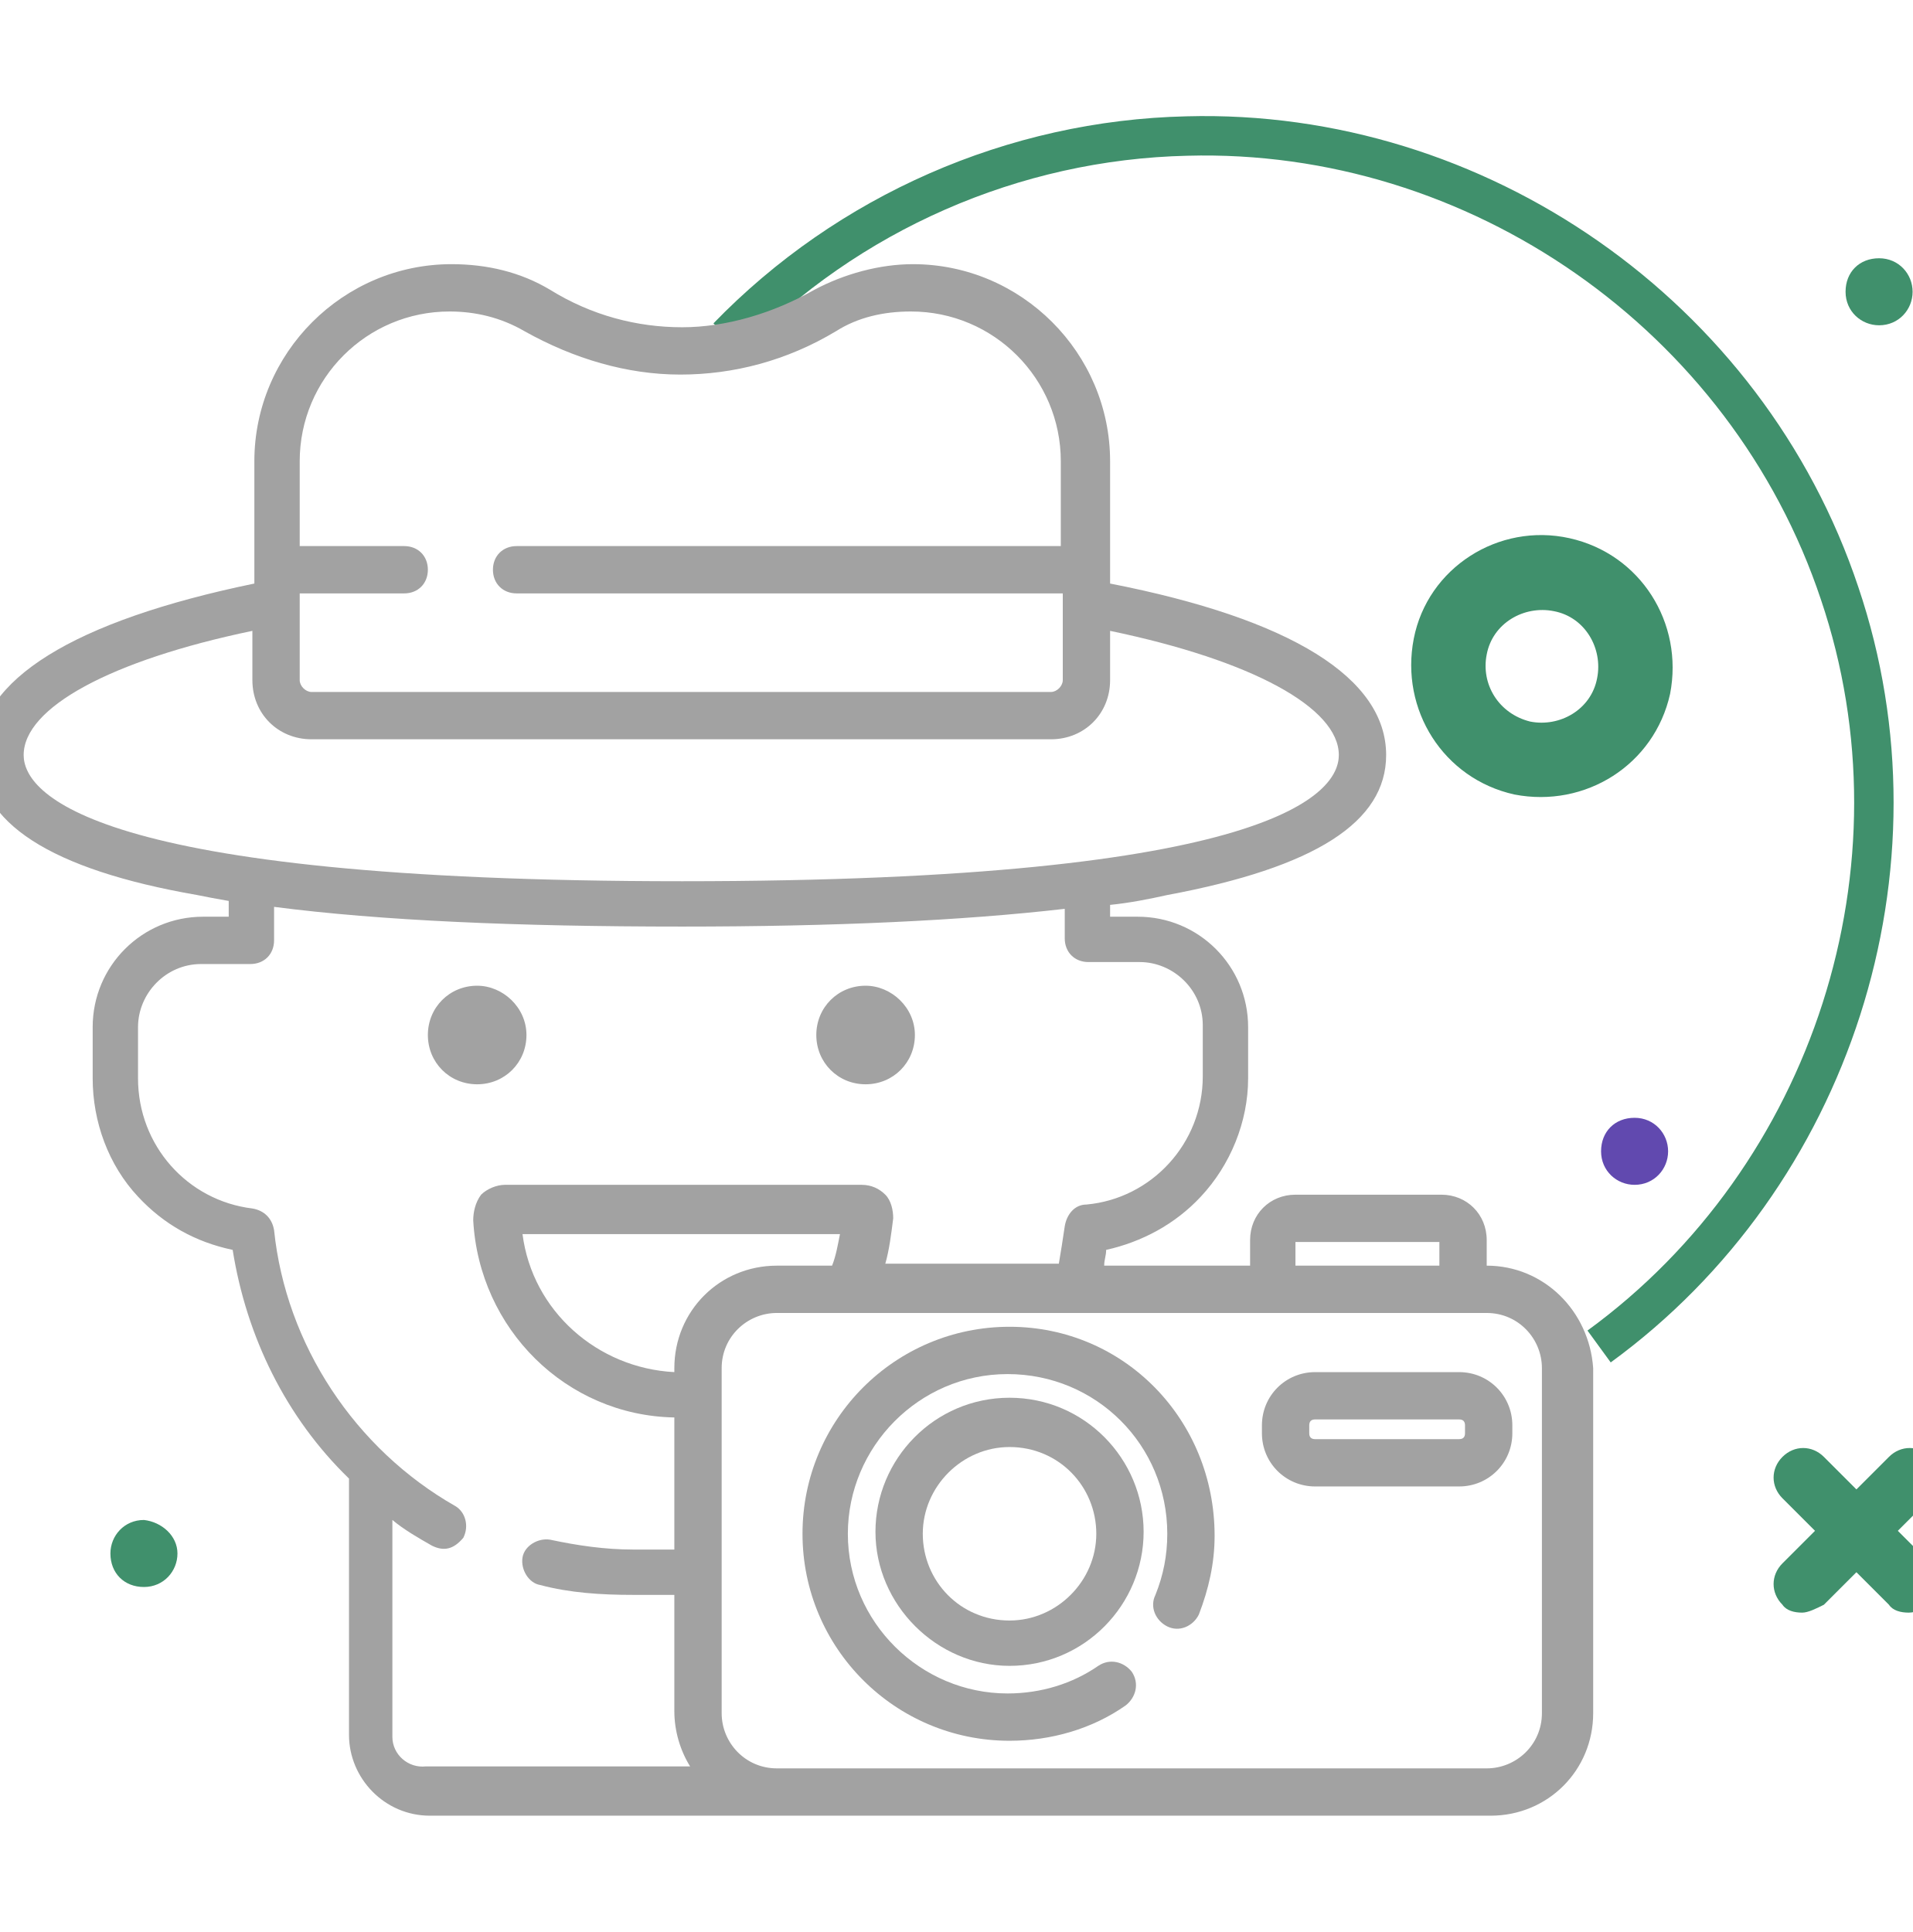
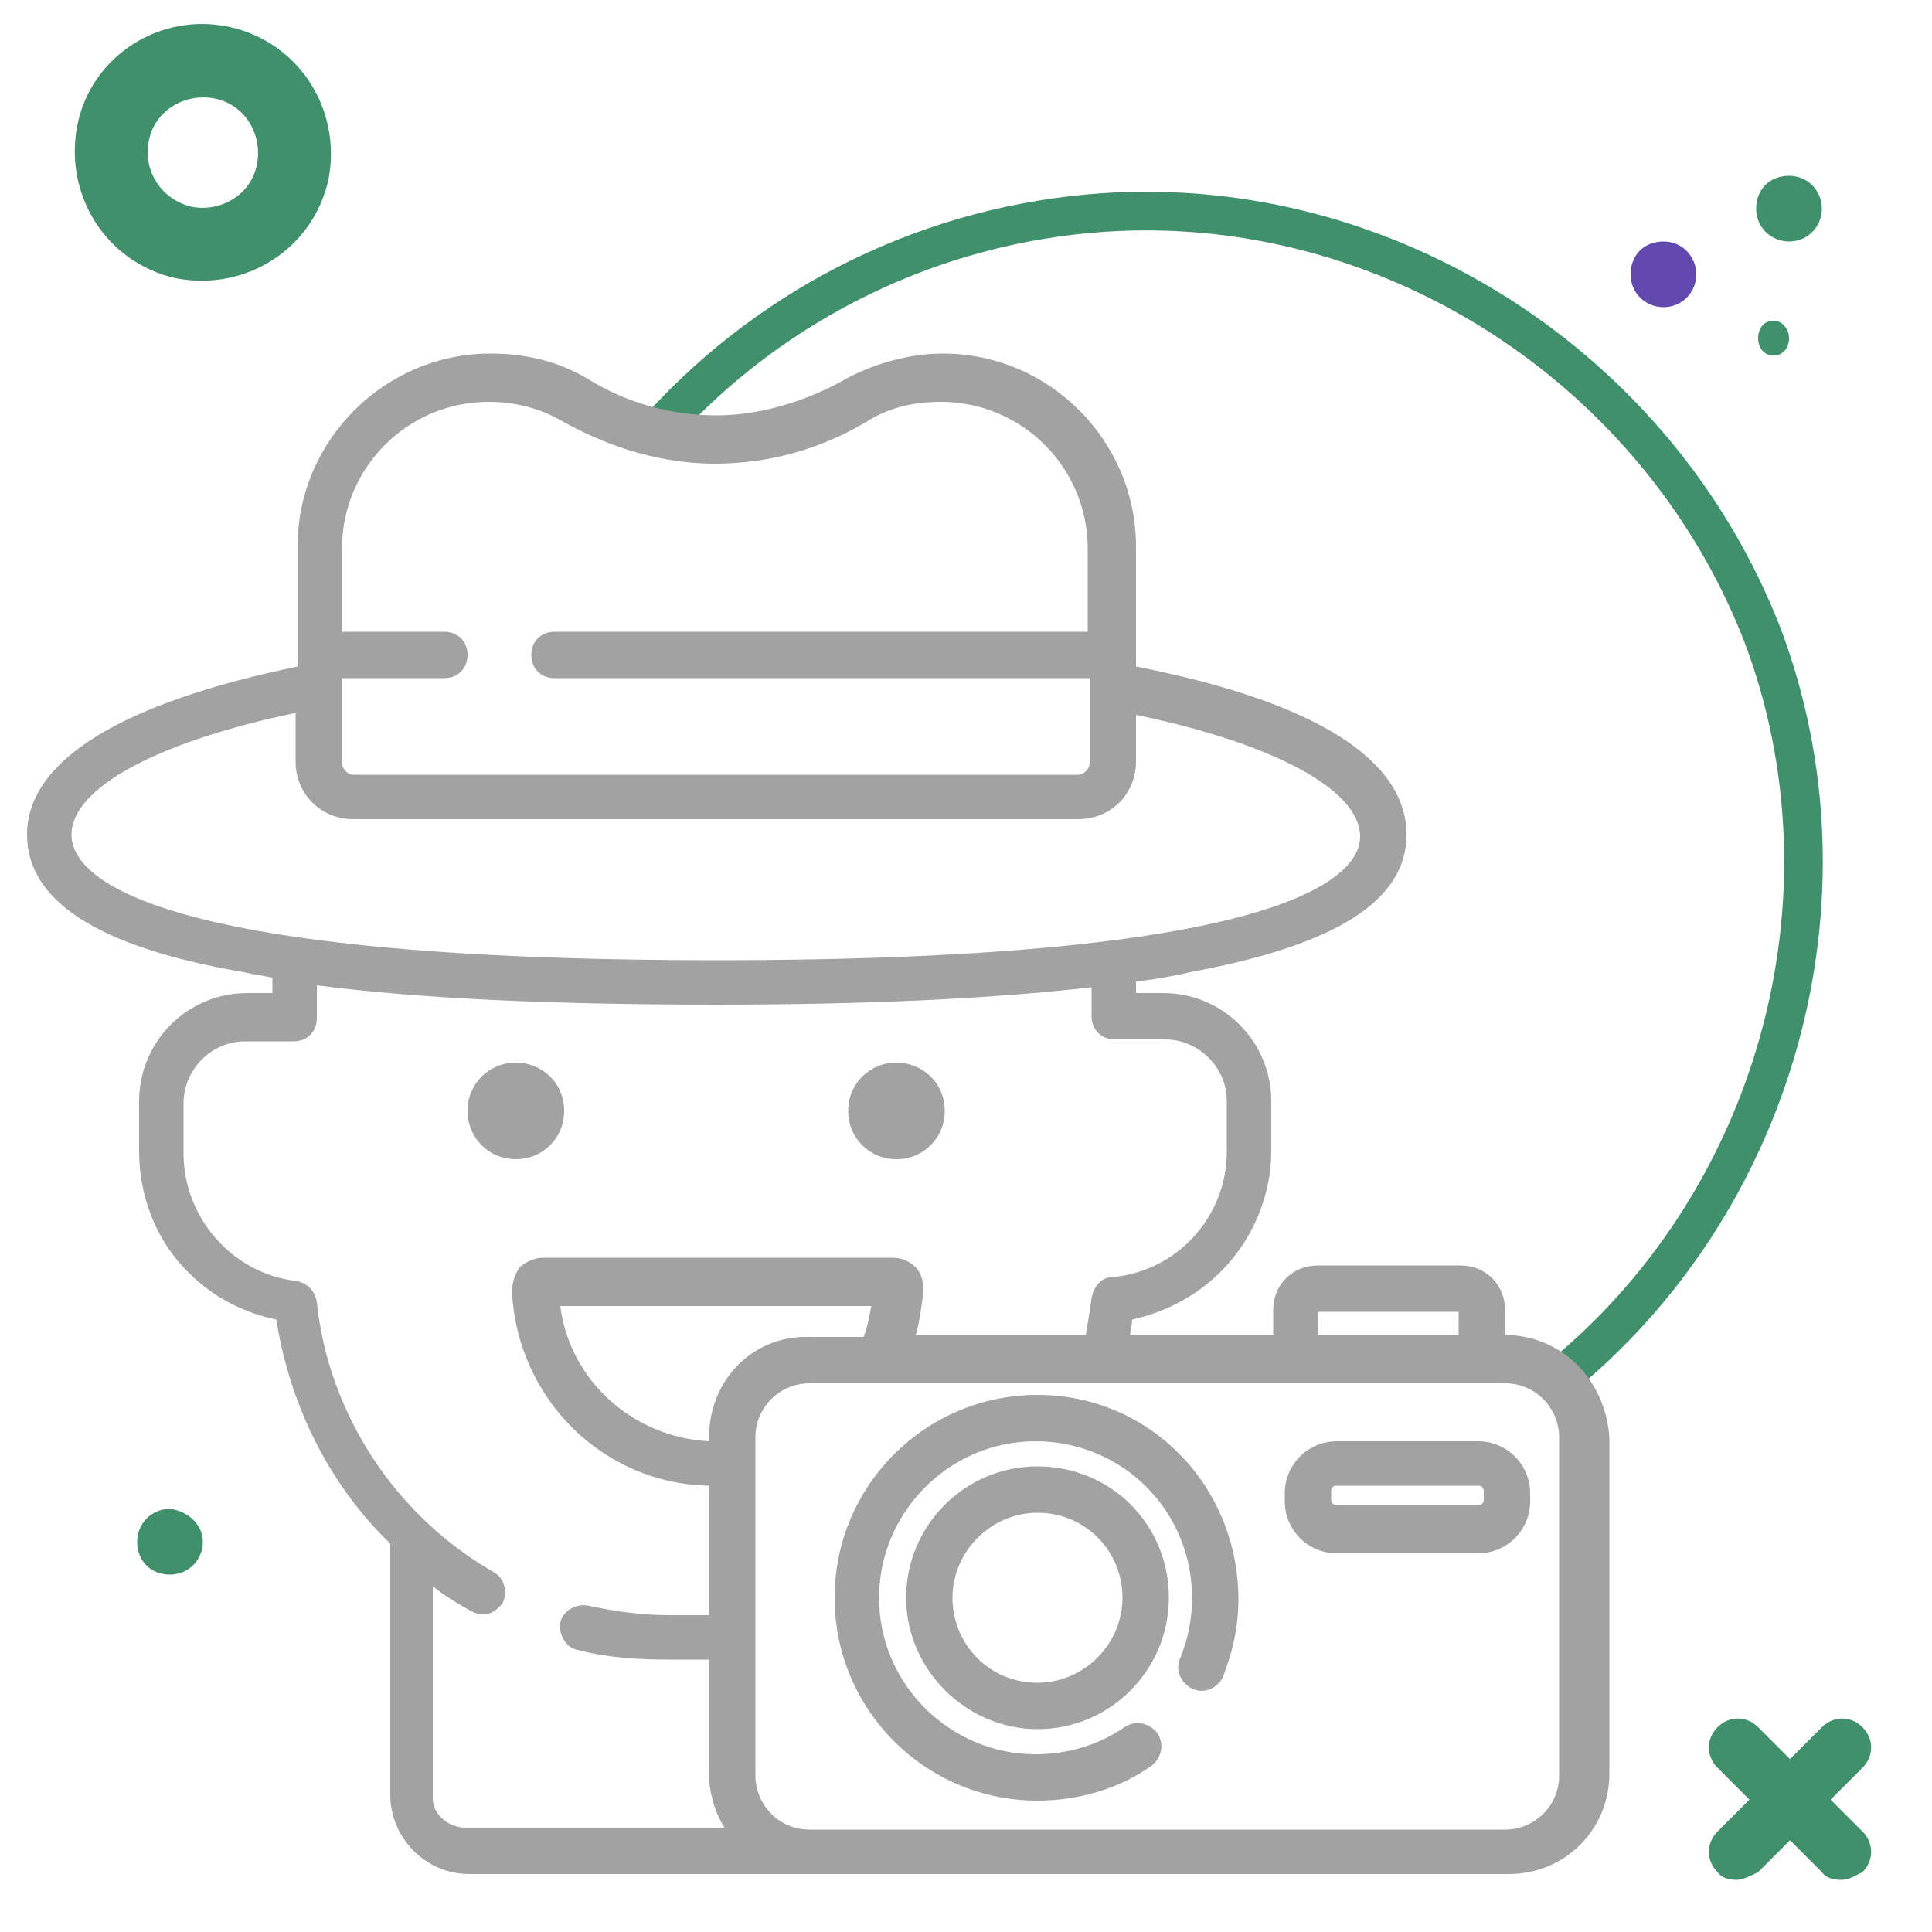
- <svg xmlns="http://www.w3.org/2000/svg" version="1.1" id="Layer_1" x="0px" y="0px" viewBox="0 0 97 98" style="enable-background:new 0 0 97 98;" xml:space="preserve">
+ <svg xmlns="http://www.w3.org/2000/svg" version="1.1" id="Layer_1" x="0px" y="0px" viewBox="0 0 100 100" style="enable-background:new 0 0 100 100;" xml:space="preserve">
  <style type="text/css">
	.st0{fill:none;stroke:#40906C;stroke-width:2;stroke-miterlimit:10;}
	.st1{fill:#A2A2A2;}
	.st2{fill:#40906C;}
	.st3{fill:#6149AF;}
</style>
+   <path class="st0" d="M80.5,71.5c11.4-9.1,15.9-25,10.7-38.7C85.8,19,71.8,10,57.1,11c-8.8,0.6-17,4.6-22.9,11.1" />
  <g>
-     <path class="st0" d="M81.1,68.3C92.9,59.7,98,44,93.3,30.1C88.6,16,74.9,6.5,60.2,6.9C51.4,7.1,43,10.8,36.9,17.1" />
-     <g>
-       <path class="st1" d="M26.7,52.5c0,1.4-1.1,2.5-2.5,2.5c-1.4,0-2.5-1.1-2.5-2.5c0-1.4,1.1-2.5,2.5-2.5C25.5,50,26.7,51.1,26.7,52.5    z" />
-       <path class="st1" d="M46.4,52.5c0,1.4-1.1,2.5-2.5,2.5c-1.4,0-2.5-1.1-2.5-2.5c0-1.4,1.1-2.5,2.5-2.5C45.2,50,46.4,51.1,46.4,52.5    z" />
-       <path class="st1" d="M75.4,64.2v-1.3c0-1.3-1-2.3-2.3-2.3h-7.4c-1.3,0-2.3,1-2.3,2.3v1.3h-7.4c0-0.3,0.1-0.5,0.1-0.8    c1.8-0.4,3.5-1.3,4.8-2.7c1.5-1.6,2.4-3.8,2.4-6v-2.6c0-3.1-2.5-5.6-5.6-5.6h-1.4v-0.6c1-0.1,2-0.3,2.9-0.5    c7.5-1.4,11.1-3.7,11.1-7.1c0-3.9-4.8-6.9-14-8.7v-6.2c0-5.5-4.5-10-10-10c-1.7,0-3.5,0.5-5,1.3c-2.1,1.2-4.5,1.9-6.7,1.9h0    c-2.3,0-4.6-0.6-6.7-1.9c-1.5-0.9-3.2-1.3-5-1.3c-5.5,0-10,4.5-10,10v6.2c-9.2,1.9-14,4.9-14,8.7c0,3.4,3.6,5.8,11.1,7.1    c0.5,0.1,1,0.2,1.6,0.3v0.8h-1.3c-3.1,0-5.6,2.5-5.6,5.6v2.6c0,2.2,0.8,4.4,2.3,6c1.3,1.4,2.9,2.3,4.8,2.7    c0.7,4.4,2.7,8.5,5.9,11.6v13c0,2.2,1.8,4.1,4.1,4.1h53.8c2.9,0,5.2-2.3,5.2-5.2V69.4C80.6,66.5,78.3,64.2,75.4,64.2z M65.8,63H73    v1.2h-7.3V63z M22.8,15.8c1.3,0,2.6,0.3,3.8,1c2.5,1.4,5.2,2.2,7.9,2.2h0c2.7,0,5.4-0.7,7.9-2.2c1.1-0.7,2.4-1,3.8-1    c4.2,0,7.6,3.4,7.6,7.6v4.3H26.2c-0.7,0-1.2,0.5-1.2,1.2s0.5,1.2,1.2,1.2h27.7v4.4c0,0.3-0.3,0.6-0.6,0.6H15.8    c-0.3,0-0.6-0.3-0.6-0.6v-4.4h5.3c0.7,0,1.2-0.5,1.2-1.2s-0.5-1.2-1.2-1.2h-5.3v-4.3C15.2,19.2,18.6,15.8,22.8,15.8z M1.2,38.3    c0-2.4,4.4-4.8,11.6-6.3v2.5c0,1.7,1.3,3,3,3h37.5c1.7,0,3-1.3,3-3V32c7.2,1.5,11.6,3.9,11.6,6.3c0,1.9-3.2,6.4-33.3,6.4    S1.2,40.2,1.2,38.3z M19.9,88.1v-11c0.6,0.5,1.3,0.9,2,1.3c0.6,0.3,1.1,0.2,1.6-0.4c0.3-0.6,0.1-1.3-0.4-1.6    c-5.1-2.9-8.6-8.2-9.2-14c-0.1-0.6-0.5-1-1.1-1.1C9.5,60.9,7,58.1,7,54.7v-2.6c0-1.7,1.4-3.2,3.2-3.2h2.5c0.7,0,1.2-0.5,1.2-1.2    v-1.7c5.4,0.7,12.3,1,20.7,1c7.7,0,14.2-0.3,19.4-0.9v1.5c0,0.7,0.5,1.2,1.2,1.2h2.6c1.7,0,3.2,1.4,3.2,3.2v2.6    c0,3.4-2.6,6.2-5.9,6.5c-0.6,0-1,0.5-1.1,1.1c-0.1,0.7-0.2,1.3-0.3,1.9h-8.8c0.2-0.7,0.3-1.5,0.4-2.3c0-0.4-0.1-0.9-0.4-1.2    c-0.3-0.3-0.7-0.5-1.2-0.5H25.6c-0.4,0-0.9,0.2-1.2,0.5C24.1,61,24,61.5,24,61.9c0.3,5.5,4.7,9.9,10.2,10v6.7h-2.1    c-1.4,0-2.8-0.2-4.2-0.5c-0.6-0.1-1.3,0.3-1.4,0.9c-0.1,0.6,0.3,1.3,0.9,1.4c1.5,0.4,3.1,0.5,4.7,0.5h2.1v5.9c0,1,0.3,2,0.8,2.8    H21.6C20.7,89.7,19.9,89,19.9,88.1z M34.2,69.4v0.2c-3.9-0.2-7.2-3.1-7.7-7h16.1c-0.1,0.5-0.2,1.1-0.4,1.6h-2.8    C36.5,64.2,34.2,66.5,34.2,69.4z M78.2,86.9c0,1.6-1.3,2.8-2.8,2.8h-36c-1.6,0-2.8-1.3-2.8-2.8V69.4c0-1.6,1.3-2.8,2.8-2.8h36    c1.6,0,2.8,1.3,2.8,2.8V86.9z" />
-       <path class="st1" d="M51.2,70.9c-3.8,0-6.8,3.1-6.8,6.8s3.1,6.8,6.8,6.8c3.8,0,6.8-3.1,6.8-6.8S55,70.9,51.2,70.9z M51.2,82.2    c-2.5,0-4.4-2-4.4-4.4s2-4.4,4.4-4.4c2.5,0,4.4,2,4.4,4.4S53.6,82.2,51.2,82.2z" />
-       <path class="st1" d="M51.2,67.3c-5.8,0-10.5,4.7-10.5,10.5s4.7,10.5,10.5,10.5c2.1,0,4.2-0.6,5.9-1.8c0.5-0.4,0.7-1.1,0.3-1.7    c-0.4-0.5-1.1-0.7-1.7-0.3c-1.3,0.9-2.9,1.4-4.6,1.4c-4.4,0-8.1-3.6-8.1-8.1c0-4.4,3.6-8.1,8.1-8.1s8.1,3.6,8.1,8.1    c0,1.1-0.2,2.1-0.6,3.1c-0.3,0.6,0,1.3,0.6,1.6c0.6,0.3,1.3,0,1.6-0.6c0.5-1.3,0.8-2.6,0.8-4C61.6,72,57,67.3,51.2,67.3z" />
-       <path class="st1" d="M74,69.6h-7.3c-1.5,0-2.7,1.2-2.7,2.7v0.4c0,1.5,1.2,2.7,2.7,2.7H74c1.5,0,2.7-1.2,2.7-2.7v-0.4    C76.7,70.8,75.5,69.6,74,69.6z M74.3,72.7c0,0.2-0.1,0.3-0.3,0.3h-7.3c-0.2,0-0.3-0.1-0.3-0.3v-0.4c0-0.2,0.1-0.3,0.3-0.3H74    c0.2,0,0.3,0.1,0.3,0.3V72.7z" />
-     </g>
-     <path class="st2" d="M97,14.8c0,0.9-0.7,1.7-1.7,1.7c-0.9,0-1.7-0.7-1.7-1.7s0.7-1.7,1.7-1.7C96.3,13.1,97,13.9,97,14.8z" />
-     <path class="st2" d="M9,78.8c0,0.9-0.7,1.7-1.7,1.7s-1.7-0.7-1.7-1.7c0-0.9,0.7-1.7,1.7-1.7C8.2,77.2,9,77.9,9,78.8z" />
-     <path class="st2" d="M79.6,27.3c3.6,0.8,5.8,4.3,5.1,7.9c-0.8,3.6-4.3,5.8-7.9,5.1c-3.6-0.8-5.8-4.3-5.1-7.9S76,26.5,79.6,27.3z    M77.6,36.6c1.5,0.3,3.1-0.6,3.4-2.2c0.3-1.5-0.6-3.1-2.2-3.4c-1.5-0.3-3.1,0.6-3.4,2.2C75.1,34.7,76,36.2,77.6,36.6z" />
-     <g>
-       <path class="st3" d="M84.6,58.4c0,0.9-0.7,1.7-1.7,1.7c-0.9,0-1.7-0.7-1.7-1.7s0.7-1.7,1.7-1.7C83.9,56.7,84.6,57.5,84.6,58.4z" />
-       <path class="st2" d="M91.4,81.8c-0.4,0-0.8-0.1-1-0.4c-0.6-0.6-0.6-1.5,0-2.1l5.4-5.4c0.6-0.6,1.5-0.6,2.1,0    c0.6,0.6,0.6,1.5,0,2.1l-5.4,5.4C92.1,81.6,91.7,81.8,91.4,81.8L91.4,81.8z" />
-       <path class="st2" d="M96.8,81.8c-0.4,0-0.8-0.1-1-0.4l-5.4-5.4c-0.6-0.6-0.6-1.5,0-2.1c0.6-0.6,1.5-0.6,2.1,0l5.4,5.4    c0.6,0.6,0.6,1.5,0,2.1C97.5,81.6,97.2,81.8,96.8,81.8z" />
-     </g>
+     <path class="st1" d="M29.2,57.5c0,1.4-1.1,2.5-2.5,2.5s-2.5-1.1-2.5-2.5s1.1-2.5,2.5-2.5C28,55,29.2,56,29.2,57.5z" />
+     <path class="st1" d="M48.9,57.5c0,1.4-1.1,2.5-2.5,2.5s-2.5-1.1-2.5-2.5S45,55,46.4,55C47.7,55,48.9,56,48.9,57.5z" />
+     <path class="st1" d="M77.9,69.1v-1.3c0-1.3-1-2.3-2.3-2.3h-7.4c-1.3,0-2.3,1-2.3,2.3v1.3h-7.4c0-0.3,0.1-0.5,0.1-0.8   c1.8-0.4,3.5-1.3,4.8-2.7c1.5-1.6,2.4-3.8,2.4-6V57c0-3.1-2.5-5.6-5.6-5.6h-1.4v-0.6c1-0.1,2-0.3,2.9-0.5   c7.5-1.4,11.1-3.7,11.1-7.1c0-3.9-4.8-6.9-14-8.7v-6.2c0-5.5-4.5-10-10-10c-1.7,0-3.5,0.5-5,1.3c-2.1,1.2-4.5,1.9-6.7,1.9l0,0   c-2.3,0-4.6-0.6-6.7-1.9c-1.5-0.9-3.2-1.3-5-1.3c-5.5,0-10,4.5-10,10v6.2c-9.2,1.9-14,4.9-14,8.7c0,3.4,3.6,5.8,11.1,7.1   c0.5,0.1,1,0.2,1.6,0.3v0.8h-1.3c-3.1,0-5.6,2.5-5.6,5.6v2.6c0,2.2,0.8,4.4,2.3,6c1.3,1.4,2.9,2.3,4.8,2.7   c0.7,4.4,2.7,8.5,5.9,11.6v13c0,2.2,1.8,4.1,4.1,4.1h53.8c2.9,0,5.2-2.3,5.2-5.2V74.4C83.1,71.4,80.8,69.1,77.9,69.1z M68.3,67.9   h7.2v1.2h-7.3v-1.2H68.3z M25.3,20.8c1.3,0,2.6,0.3,3.8,1c2.5,1.4,5.2,2.2,7.9,2.2l0,0c2.7,0,5.4-0.7,7.9-2.2c1.1-0.7,2.4-1,3.8-1   c4.2,0,7.6,3.4,7.6,7.6v4.3H28.7c-0.7,0-1.2,0.5-1.2,1.2s0.5,1.2,1.2,1.2h27.7v4.4c0,0.3-0.3,0.6-0.6,0.6H18.3   c-0.3,0-0.6-0.3-0.6-0.6v-4.4H23c0.7,0,1.2-0.5,1.2-1.2c0-0.7-0.5-1.2-1.2-1.2h-5.3v-4.3C17.7,24.2,21.1,20.8,25.3,20.8z M3.7,43.2   c0-2.4,4.4-4.8,11.6-6.3v2.5c0,1.7,1.3,3,3,3h37.5c1.7,0,3-1.3,3-3V37c7.2,1.5,11.6,3.9,11.6,6.3c0,1.9-3.2,6.4-33.3,6.4   S3.7,45.2,3.7,43.2z M22.4,93.1v-11c0.6,0.5,1.3,0.9,2,1.3c0.6,0.3,1.1,0.2,1.6-0.4c0.3-0.6,0.1-1.3-0.4-1.6   c-5.1-2.9-8.6-8.2-9.2-14c-0.1-0.6-0.5-1-1.1-1.1C12,65.9,9.5,63,9.5,59.7v-2.6c0-1.7,1.4-3.2,3.2-3.2h2.5c0.7,0,1.2-0.5,1.2-1.2   V51c5.4,0.7,12.3,1,20.7,1c7.7,0,14.2-0.3,19.4-0.9v1.5c0,0.7,0.5,1.2,1.2,1.2h2.6c1.7,0,3.2,1.4,3.2,3.2v2.6   c0,3.4-2.6,6.2-5.9,6.5c-0.6,0-1,0.5-1.1,1.1c-0.1,0.7-0.2,1.3-0.3,1.9h-8.8c0.2-0.7,0.3-1.5,0.4-2.3c0-0.4-0.1-0.9-0.4-1.2   c-0.3-0.3-0.7-0.5-1.2-0.5H28.1c-0.4,0-0.9,0.2-1.2,0.5c-0.3,0.4-0.4,0.9-0.4,1.3c0.3,5.5,4.7,9.9,10.2,10v6.7h-2.1   c-1.4,0-2.8-0.2-4.2-0.5c-0.6-0.1-1.3,0.3-1.4,0.9c-0.1,0.6,0.3,1.3,0.9,1.4c1.5,0.4,3.1,0.5,4.7,0.5h2.1v5.9c0,1,0.3,2,0.8,2.8   H24.1C23.2,94.6,22.4,93.9,22.4,93.1z M36.7,74.4v0.2c-3.9-0.2-7.2-3.1-7.7-7h16.1c-0.1,0.5-0.2,1.1-0.4,1.6h-2.8   C39,69.1,36.7,71.4,36.7,74.4z M80.7,91.9c0,1.6-1.3,2.8-2.8,2.8h-36c-1.6,0-2.8-1.3-2.8-2.8V74.4c0-1.6,1.3-2.8,2.8-2.8h36   c1.6,0,2.8,1.3,2.8,2.8V91.9z" />
+     <path class="st1" d="M53.7,75.9c-3.8,0-6.8,3.1-6.8,6.8c0,3.7,3.1,6.8,6.8,6.8c3.8,0,6.8-3.1,6.8-6.8   C60.5,78.9,57.5,75.9,53.7,75.9z M53.7,87.1c-2.5,0-4.4-2-4.4-4.4c0-2.4,2-4.4,4.4-4.4c2.5,0,4.4,2,4.4,4.4   C58.1,85.1,56.1,87.1,53.7,87.1z" />
+     <path class="st1" d="M53.7,72.2c-5.8,0-10.5,4.7-10.5,10.5s4.7,10.5,10.5,10.5c2.1,0,4.2-0.6,5.9-1.8c0.5-0.4,0.7-1.1,0.3-1.7   c-0.4-0.5-1.1-0.7-1.7-0.3c-1.3,0.9-2.9,1.4-4.6,1.4c-4.4,0-8.1-3.6-8.1-8.1c0-4.4,3.6-8.1,8.1-8.1s8.1,3.6,8.1,8.1   c0,1.1-0.2,2.1-0.6,3.1c-0.3,0.6,0,1.3,0.6,1.6c0.6,0.3,1.3,0,1.6-0.6c0.5-1.3,0.8-2.6,0.8-4C64.1,76.9,59.5,72.2,53.7,72.2z" />
+     <path class="st1" d="M76.5,74.6h-7.3c-1.5,0-2.7,1.2-2.7,2.7v0.4c0,1.5,1.2,2.7,2.7,2.7h7.3c1.5,0,2.7-1.2,2.7-2.7v-0.4   C79.2,75.8,78,74.6,76.5,74.6z M76.8,77.6c0,0.2-0.1,0.3-0.3,0.3h-7.3c-0.2,0-0.3-0.1-0.3-0.3v-0.4c0-0.2,0.1-0.3,0.3-0.3h7.3   c0.2,0,0.3,0.1,0.3,0.3V77.6z" />
  </g>
+   <path class="st2" d="M94.3,10.8c0,0.9-0.7,1.7-1.7,1.7c-0.9,0-1.7-0.7-1.7-1.7s0.7-1.7,1.7-1.7S94.3,9.9,94.3,10.8z" />
+   <path class="st2" d="M92.6,17.5c0,0.5-0.3,0.9-0.8,0.9c-0.5,0-0.8-0.4-0.8-0.9s0.3-0.9,0.8-0.9S92.6,17.1,92.6,17.5z" />
+   <path class="st2" d="M10.5,79.8c0,0.9-0.7,1.7-1.7,1.7s-1.7-0.7-1.7-1.7c0-0.9,0.7-1.7,1.7-1.7C9.7,78.2,10.5,78.9,10.5,79.8z" />
+   <path class="st2" d="M11.9,1.4c3.6,0.8,5.8,4.3,5.1,7.9c-0.8,3.6-4.3,5.8-7.9,5.1C5.5,13.6,3.3,10.1,4,6.5S8.3,0.6,11.9,1.4z   M9.9,10.7c1.5,0.3,3.1-0.6,3.4-2.2c0.3-1.5-0.6-3.1-2.2-3.4C9.6,4.8,8,5.7,7.7,7.3C7.4,8.8,8.3,10.3,9.9,10.7z" />
+   <path class="st3" d="M87.8,14.2c0,0.9-0.7,1.7-1.7,1.7c-0.9,0-1.7-0.7-1.7-1.7s0.7-1.7,1.7-1.7S87.8,13.3,87.8,14.2z" />
+   <path class="st2" d="M89.9,97.3c-0.4,0-0.8-0.1-1-0.4c-0.6-0.6-0.6-1.5,0-2.1l5.4-5.4c0.6-0.6,1.5-0.6,2.1,0s0.6,1.5,0,2.1L91,96.9  C90.6,97.1,90.2,97.3,89.9,97.3L89.9,97.3z" />
+   <path class="st2" d="M95.3,97.3c-0.4,0-0.8-0.1-1-0.4l-5.4-5.4c-0.6-0.6-0.6-1.5,0-2.1s1.5-0.6,2.1,0l5.4,5.4c0.6,0.6,0.6,1.5,0,2.1  C96,97.1,95.7,97.3,95.3,97.3z" />
</svg>
